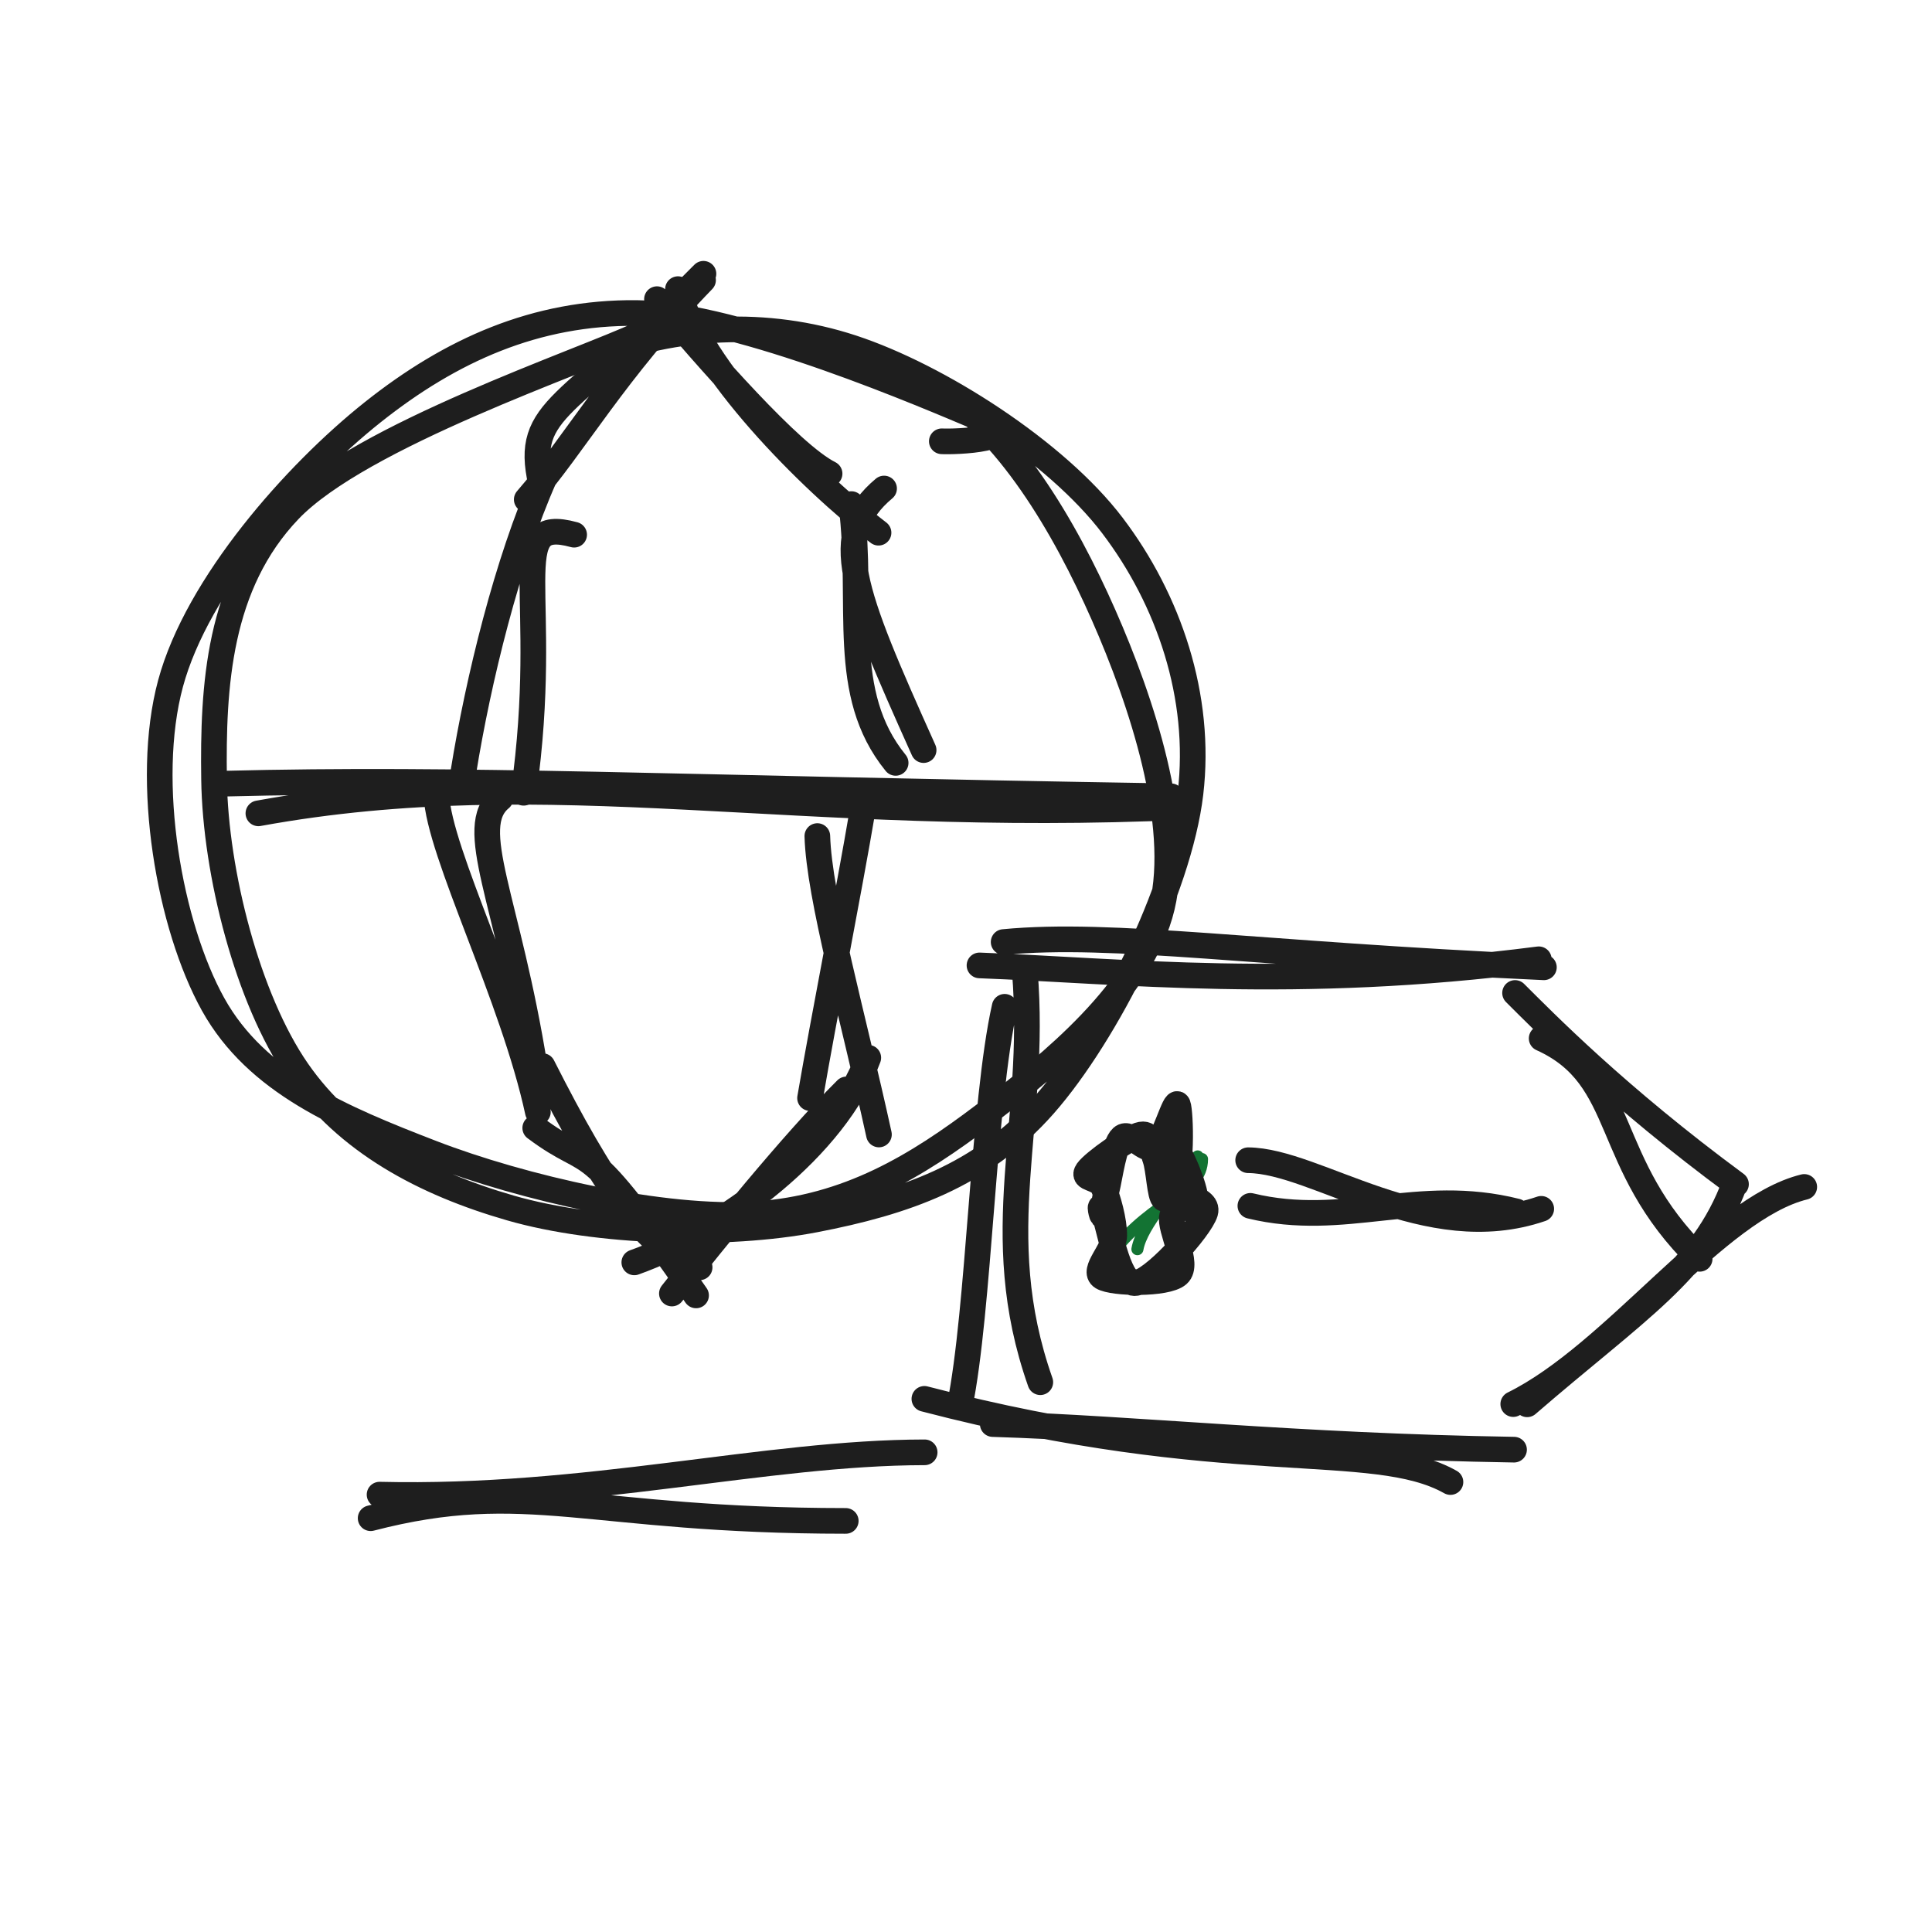
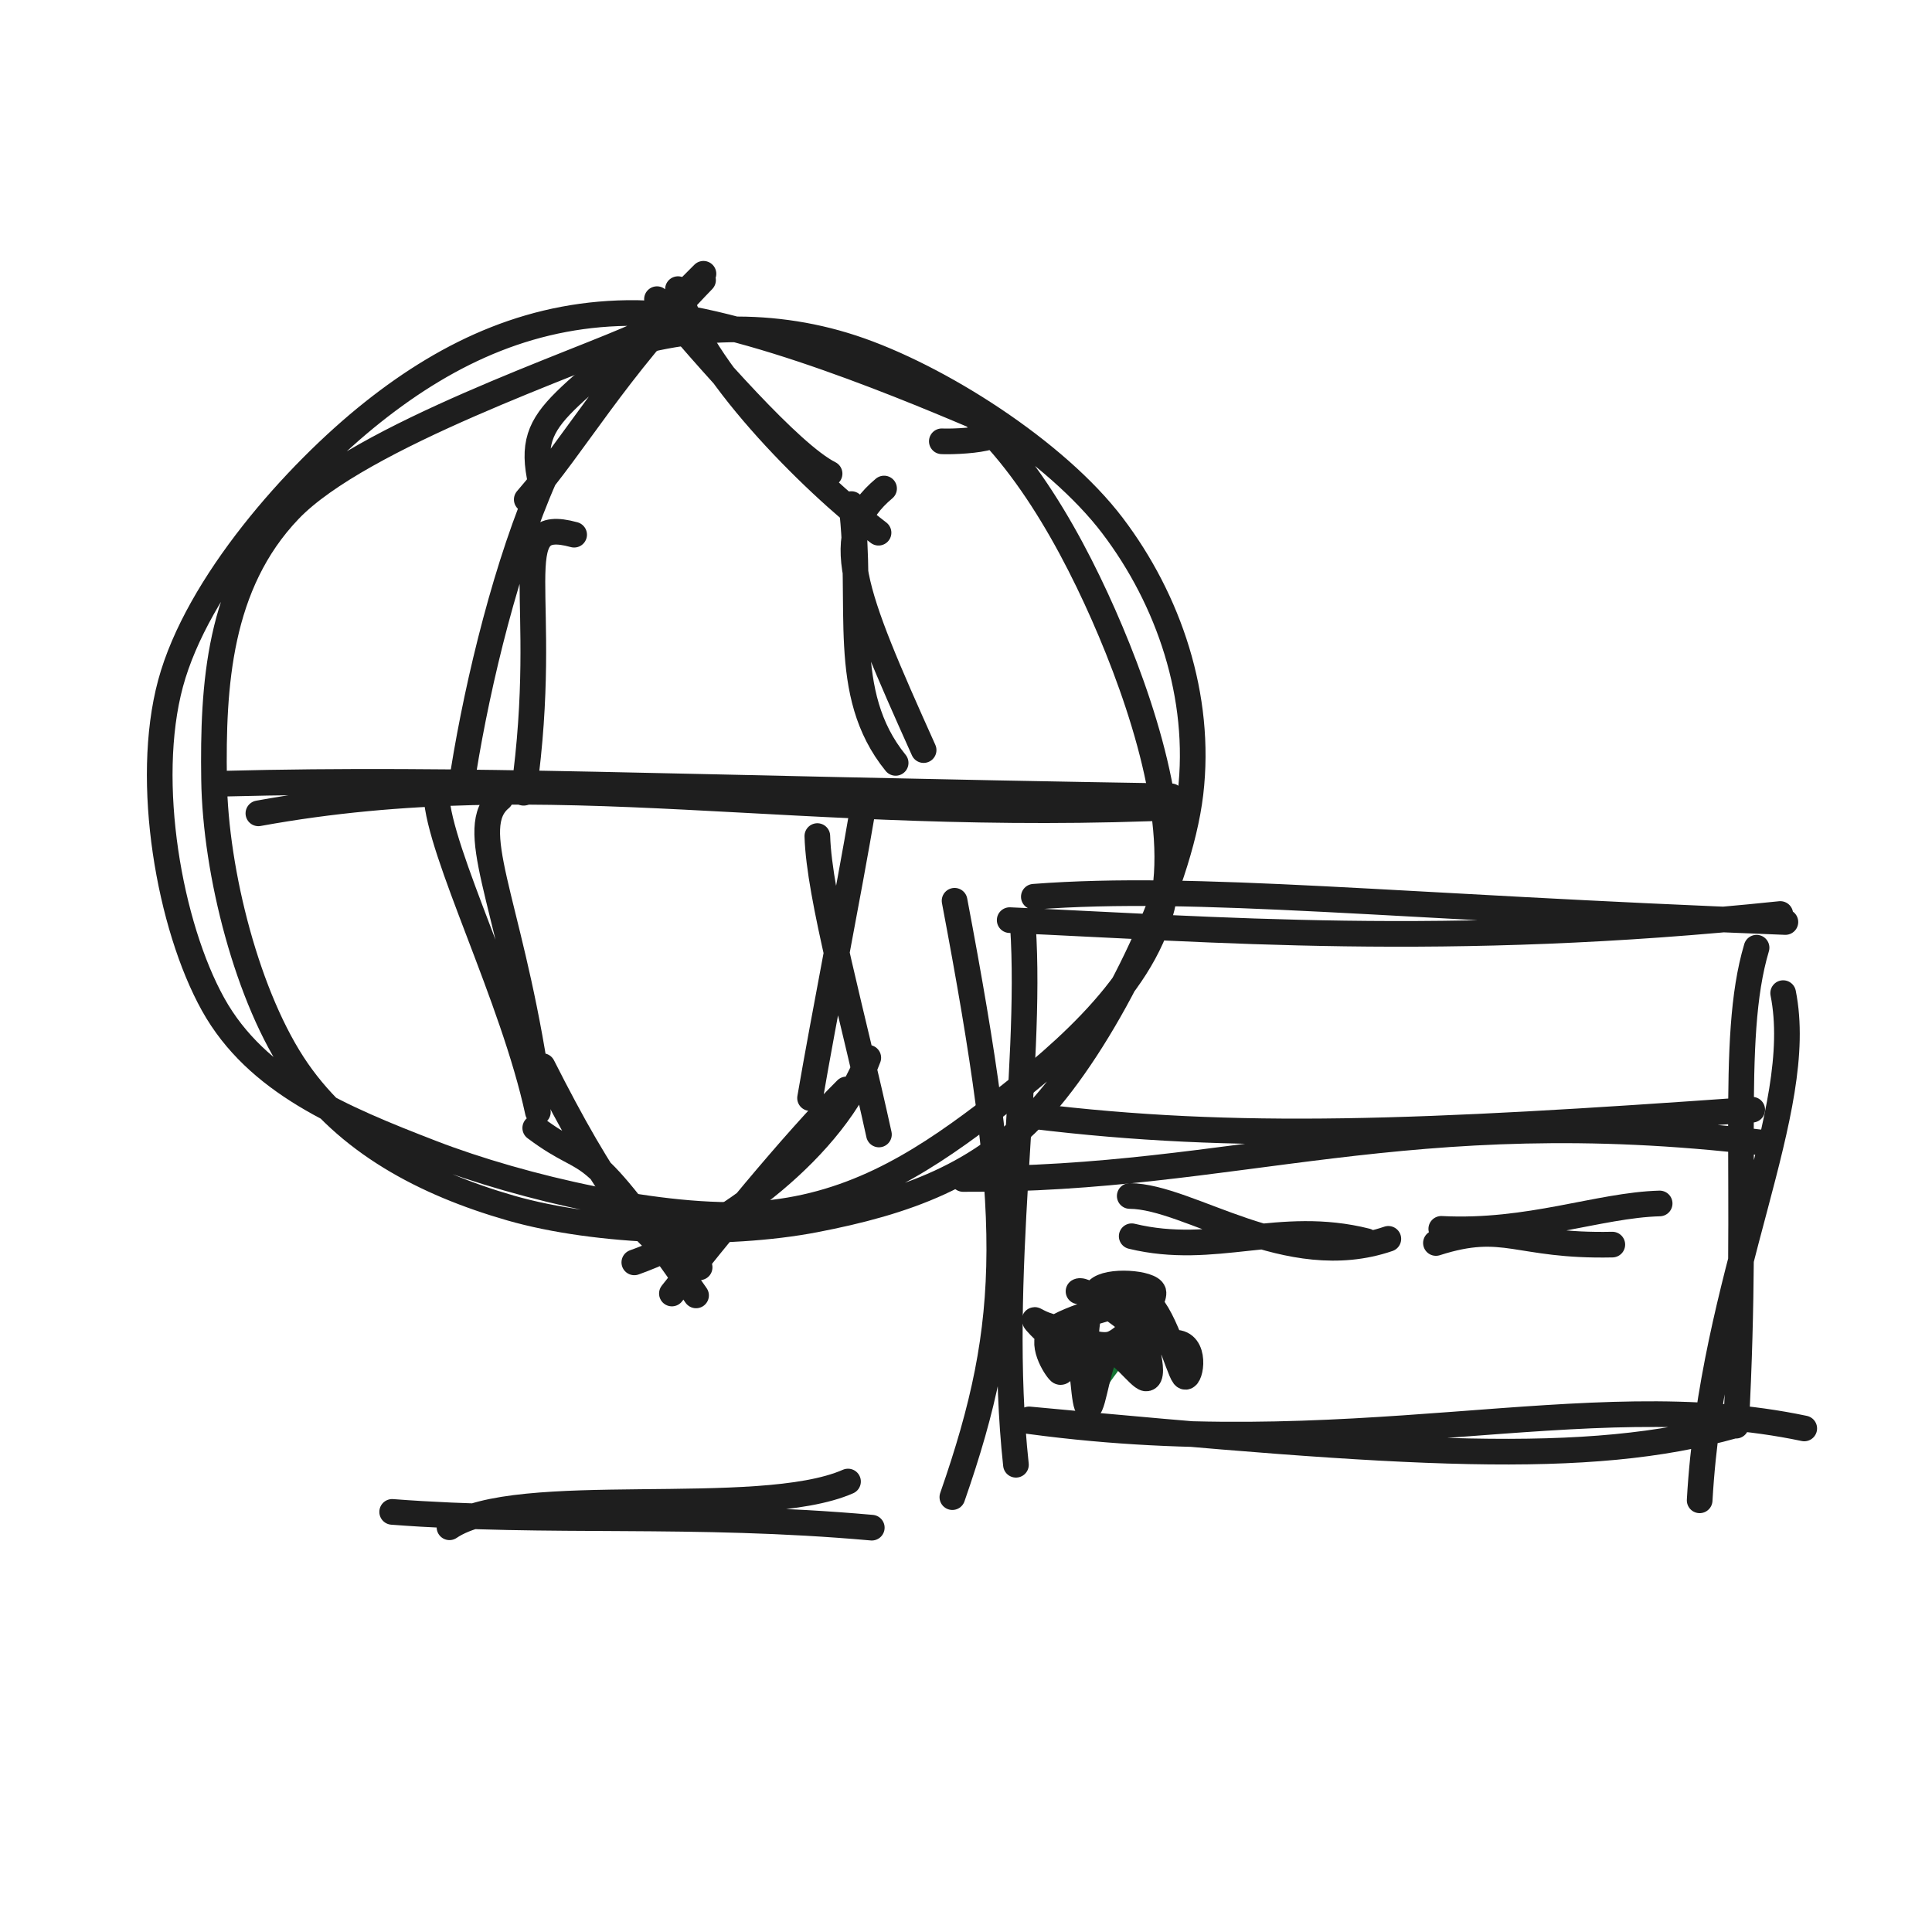
<svg xmlns="http://www.w3.org/2000/svg" width="128" height="128" viewBox="0 0 128 128" role="img">
  <path d="M39.47 23.574 C44.724 21.546, 50.749 21.164, 56.455 23.038 C62.16 24.912, 69.965 29.897, 73.701 34.817 C77.438 39.737, 79.628 46.16, 78.873 52.56 C78.118 58.96, 73.316 68.51, 69.171 73.217 C65.026 77.924, 59.89 79.663, 54.001 80.8 C48.112 81.936, 39.553 81.682, 33.836 80.037 C28.118 78.392, 22.971 75.663, 19.695 70.932 C16.42 66.2, 14.269 57.837, 14.182 51.646 C14.095 45.456, 14.465 38.71, 19.172 33.791 C23.879 28.872, 38.521 23.966, 42.422 22.132 C46.322 20.298, 42.43 22.647, 42.575 22.787 M61.69 25.424 C66.748 28.357, 70.56 34.954, 73.109 40.731 C75.658 46.508, 78.304 54.563, 76.985 60.087 C75.666 65.612, 69.677 70.484, 65.194 73.877 C60.712 77.27, 56.191 80.026, 50.092 80.444 C43.992 80.862, 34.594 78.702, 28.598 76.385 C22.603 74.068, 17.002 71.726, 14.119 66.542 C11.236 61.358, 9.534 51.823, 11.299 45.283 C13.064 38.743, 19.56 31.391, 24.708 27.3 C29.857 23.209, 35.483 20.668, 42.188 20.738 C48.894 20.807, 61.573 26.298, 64.941 27.714 C68.309 29.131, 63.183 29.286, 62.398 29.237" stroke="#1e1e1e" stroke-width="1.7" fill="none" stroke-linecap="round" stroke-linejoin="round" />
  <path d="M46.606 18.139 C37.729 27.155, 34.684 26.939, 35.838 32.004 M46.579 18.558 C40.741 24.579, 38.079 29.446, 34.899 33.093 M38.038 35.425 C33.274 34.116, 36.548 39.307, 34.691 52.523 M36.084 31.619 C33.6 37.214, 31.686 45.038, 30.703 51.135 M28.912 52.68 C29.088 56.504, 33.998 66.054, 35.636 73.672 M33.159 52.897 C30.832 54.813, 33.657 59.585, 35.435 70.741 M35.461 74.73 C39.563 77.799, 38.391 74.689, 46.116 85.824 M35.944 70.631 C39.877 78.405, 43.008 83.081, 46.352 83.965" stroke="#1e1e1e" stroke-width="1.7" fill="none" stroke-linecap="round" stroke-linejoin="round" />
  <path d="M44.917 19.156 C46.289 24.404, 53.664 31.811, 58.205 35.293 M43.526 19.82 C46.829 23.69, 52.358 30.074, 54.962 31.381 M58.572 32.366 C54.946 35.407, 56.394 39.019, 61.192 49.695 M56.405 33.397 C57.232 40.142, 55.582 45.917, 59.339 50.543 M54.151 55.392 C54.261 59.395, 56.513 67.296, 58.232 75.162 M57.156 53.649 C56.213 59.216, 54.603 67.302, 53.668 72.75 M57.526 70.079 C55.361 75.961, 48.056 81.479, 42.025 83.636 M56.076 72.177 C52.519 75.712, 47.413 82.036, 44.515 85.699" stroke="#1e1e1e" stroke-width="1.7" fill="none" stroke-linecap="round" stroke-linejoin="round" />
  <path d="M17.119 53.886 C36.601 50.339, 52.544 54.661, 78.584 53.461 M14.704 51.923 C30.908 51.511, 43.825 52.214, 77.589 52.757" stroke="#1e1e1e" stroke-width="1.7" fill="none" stroke-linecap="round" stroke-linejoin="round" />
-   <path d="M66.494 62.412 C73.777 61.719, 83.201 63.223, 102.287 64.086 M64.894 63.961 C74.228 64.312, 85.816 65.64, 101.949 63.555 M102.139 68.797 C107.931 71.412, 106.081 77.017, 112.607 83.4 M100.377 65.787 C102.275 67.675, 107.117 72.637, 115.014 78.455 M119.536 78.638 C113.716 80.068, 106.96 89.726, 100.257 93.024 M114.92 78.442 C112.802 84.176, 108.431 86.765, 101.178 93.039 M96.096 98.189 C90.948 95.285, 81.32 97.916, 61.243 92.678 M100.309 96.044 C85.743 95.807, 75.288 94.642, 65.772 94.347 M68.923 91.574 C65.412 81.585, 68.738 74.527, 67.894 64.326 M63.577 93.177 C64.886 86.782, 65.125 73.104, 66.562 66.703" stroke="#1e1e1e" stroke-width="1.7" fill="none" stroke-linecap="round" stroke-linejoin="round" />
-   <path d="M72.232 77.365 C72.232 77.365, 72.232 77.365, 72.232 77.365 M72.232 77.365 C72.232 77.365, 72.232 77.365, 72.232 77.365 M73.721 82.962 C76.405 79.479, 79.629 79.086, 79.636 76.792 M75.357 82.761 C75.643 81.115, 77.836 78.836, 79.349 76.616" stroke="#137333" stroke-width="0.8" fill="none" stroke-linecap="round" stroke-linejoin="round" />
-   <path d="M77.715 75.874 C78.159 76.149, 79.216 78.715, 79.205 79.5 C79.194 80.285, 77.842 79.761, 77.649 80.584 C77.456 81.407, 78.816 83.766, 78.046 84.439 C77.276 85.111, 73.733 85.048, 73.029 84.619 C72.325 84.189, 73.808 82.853, 73.821 81.863 C73.834 80.873, 73.404 79.392, 73.108 78.677 C72.813 77.963, 71.634 78.161, 72.048 77.576 C72.463 76.991, 74.85 75.3, 75.598 75.166 C76.345 75.032, 76.281 76.062, 76.534 76.771 C76.787 77.481, 76.83 79.303, 77.115 79.423 M78.294 77.773 C78.344 78.533, 76.8 78.17, 77.06 78.595 C77.319 79.02, 80.169 79.253, 79.852 80.322 C79.535 81.391, 76.286 85.029, 75.158 85.01 C74.03 84.992, 73.434 80.959, 73.085 80.21 C72.736 79.462, 73.023 80.745, 73.063 80.518 C73.102 80.291, 73.109 79.711, 73.321 78.85 C73.533 77.99, 73.808 75.827, 74.334 75.355 C74.861 74.883, 75.864 76.38, 76.482 76.02 C77.099 75.66, 77.853 72.719, 78.039 73.194 C78.226 73.668, 78.364 77.867, 77.601 78.868" stroke="#1e1e1e" stroke-width="1.7" fill="none" stroke-linecap="round" stroke-linejoin="round" />
-   <path d="M82.694 76.868 C87.211 76.897, 94.52 82.692, 102.111 80.088 M82.841 79.892 C89.081 81.406, 93.942 78.613, 100.467 80.259" stroke="#1e1e1e" stroke-width="1.7" fill="none" stroke-linecap="round" stroke-linejoin="round" />
-   <path d="M25.147 99.024 C38.91 99.353, 50.648 96.233, 61.261 96.22 M24.556 100.585 C34.935 97.895, 38.912 100.76, 56.033 100.764" stroke="#1e1e1e" stroke-width="1.7" fill="none" stroke-linecap="round" stroke-linejoin="round" />
+   <path d="M68.494 59.412 C79.317 58.585, 92.281 60.089, 118.287 61.086 M66.894 60.961 C80.203 61.545, 95.766 62.873, 117.949 60.555 M118.139 65.797 C119.705 73.641, 113.449 84.48, 112.607 99.4 M116.377 62.787 C114.542 68.949, 115.905 78.044, 115.014 94.455 M119.536 94.638 C104.955 91.559, 89.461 97.246, 67.257 94.024 M114.92 94.442 C105.149 97.182, 93.346 96.393, 68.178 94.039 M63.096 99.189 C67.226 87.329, 67.209 80.624, 63.243 59.678 M67.309 97.044 C65.968 84.649, 68.412 70.953, 67.772 61.347" stroke="#1e1e1e" stroke-width="1.7" fill="none" stroke-linecap="round" stroke-linejoin="round" />
+   <path d="M63.81 78.11 C81.889 78.212, 93.256 72.922, 116.64 75.689 M68.44 73.941 C81.92 75.587, 94.01 75.096, 116.089 73.521" stroke="#1e1e1e" stroke-width="1.7" fill="none" stroke-linecap="round" stroke-linejoin="round" />
+   <path d="M74.848 79.237 C78.833 79.262, 85.282 84.375, 91.981 82.077 M74.978 81.904 C80.483 83.241, 84.773 80.777, 90.53 82.229" stroke="#1e1e1e" stroke-width="1.7" fill="none" stroke-linecap="round" stroke-linejoin="round" />
+   <path d="M95.488 81.415 C101.308 81.715, 105.913 79.843, 109.956 79.732 M95.134 82.351 C99.73 80.876, 100.485 82.595, 106.82 82.458" stroke="#1e1e1e" stroke-width="1.7" fill="none" stroke-linecap="round" stroke-linejoin="round" />
+   <path d="M71.251 85.787 C71.251 85.787, 71.251 85.787, 71.251 85.787 M71.251 85.787 C71.251 85.787, 71.251 85.787, 71.251 85.787 M72.923 92.27 C72.88 91.289, 74.074 90.559, 74.106 89.832 M72.293 92.171 C72.9 91.276, 73.729 90.499, 74.164 90.084 M74.336 90.006 C75.031 89.597, 75.237 88.811, 75.752 88.385 M74.352 89.877 C74.473 89.544, 74.837 89.225, 75.696 88.368" stroke="#137333" stroke-width="0.8" fill="none" stroke-linecap="round" stroke-linejoin="round" />
+   <path d="M71.455 85.553 C71.852 85.312, 74.369 87.151, 75.137 87.853 C75.906 88.555, 75.937 89.186, 76.067 89.765 C76.196 90.343, 76.353 91.359, 75.916 91.324 C75.479 91.288, 74.078 89.233, 73.445 89.553 C72.812 89.873, 72.45 93.23, 72.117 93.245 C71.783 93.26, 71.763 90.038, 71.444 89.644 C71.126 89.249, 70.494 91.131, 70.206 90.879 C69.919 90.626, 68.816 88.891, 69.72 88.129 C70.624 87.368, 74.673 86.149, 75.63 86.31 C76.587 86.472, 75.676 89.063, 75.461 89.098 M75.787 86.069 C77.025 86.701, 78.056 90.671, 78.437 91.155 C78.817 91.64, 79.332 89.234, 78.072 88.976 C76.813 88.718, 71.962 89.37, 70.882 89.608 C69.801 89.845, 71.959 90.732, 71.592 90.403 C71.224 90.074, 69.024 88.057, 68.676 87.633 C68.329 87.209, 68.678 87.622, 69.506 87.856 C70.334 88.091, 72.493 89.418, 73.644 89.04 C74.796 88.662, 76.568 86.185, 76.413 85.591 C76.259 84.997, 73.399 84.763, 72.718 85.476 C72.037 86.19, 71.607 89.774, 72.328 89.873" stroke="#1e1e1e" stroke-width="1.7" fill="none" stroke-linecap="round" stroke-linejoin="round" />
+   <path d="M29.779 101.186 C34.192 98.173, 50.268 100.755, 56.183 98.155 M25.982 100.167 C36.397 100.964, 45.819 100.151, 57.758 101.212" stroke="#1e1e1e" stroke-width="1.7" fill="none" stroke-linecap="round" stroke-linejoin="round" />
</svg>
